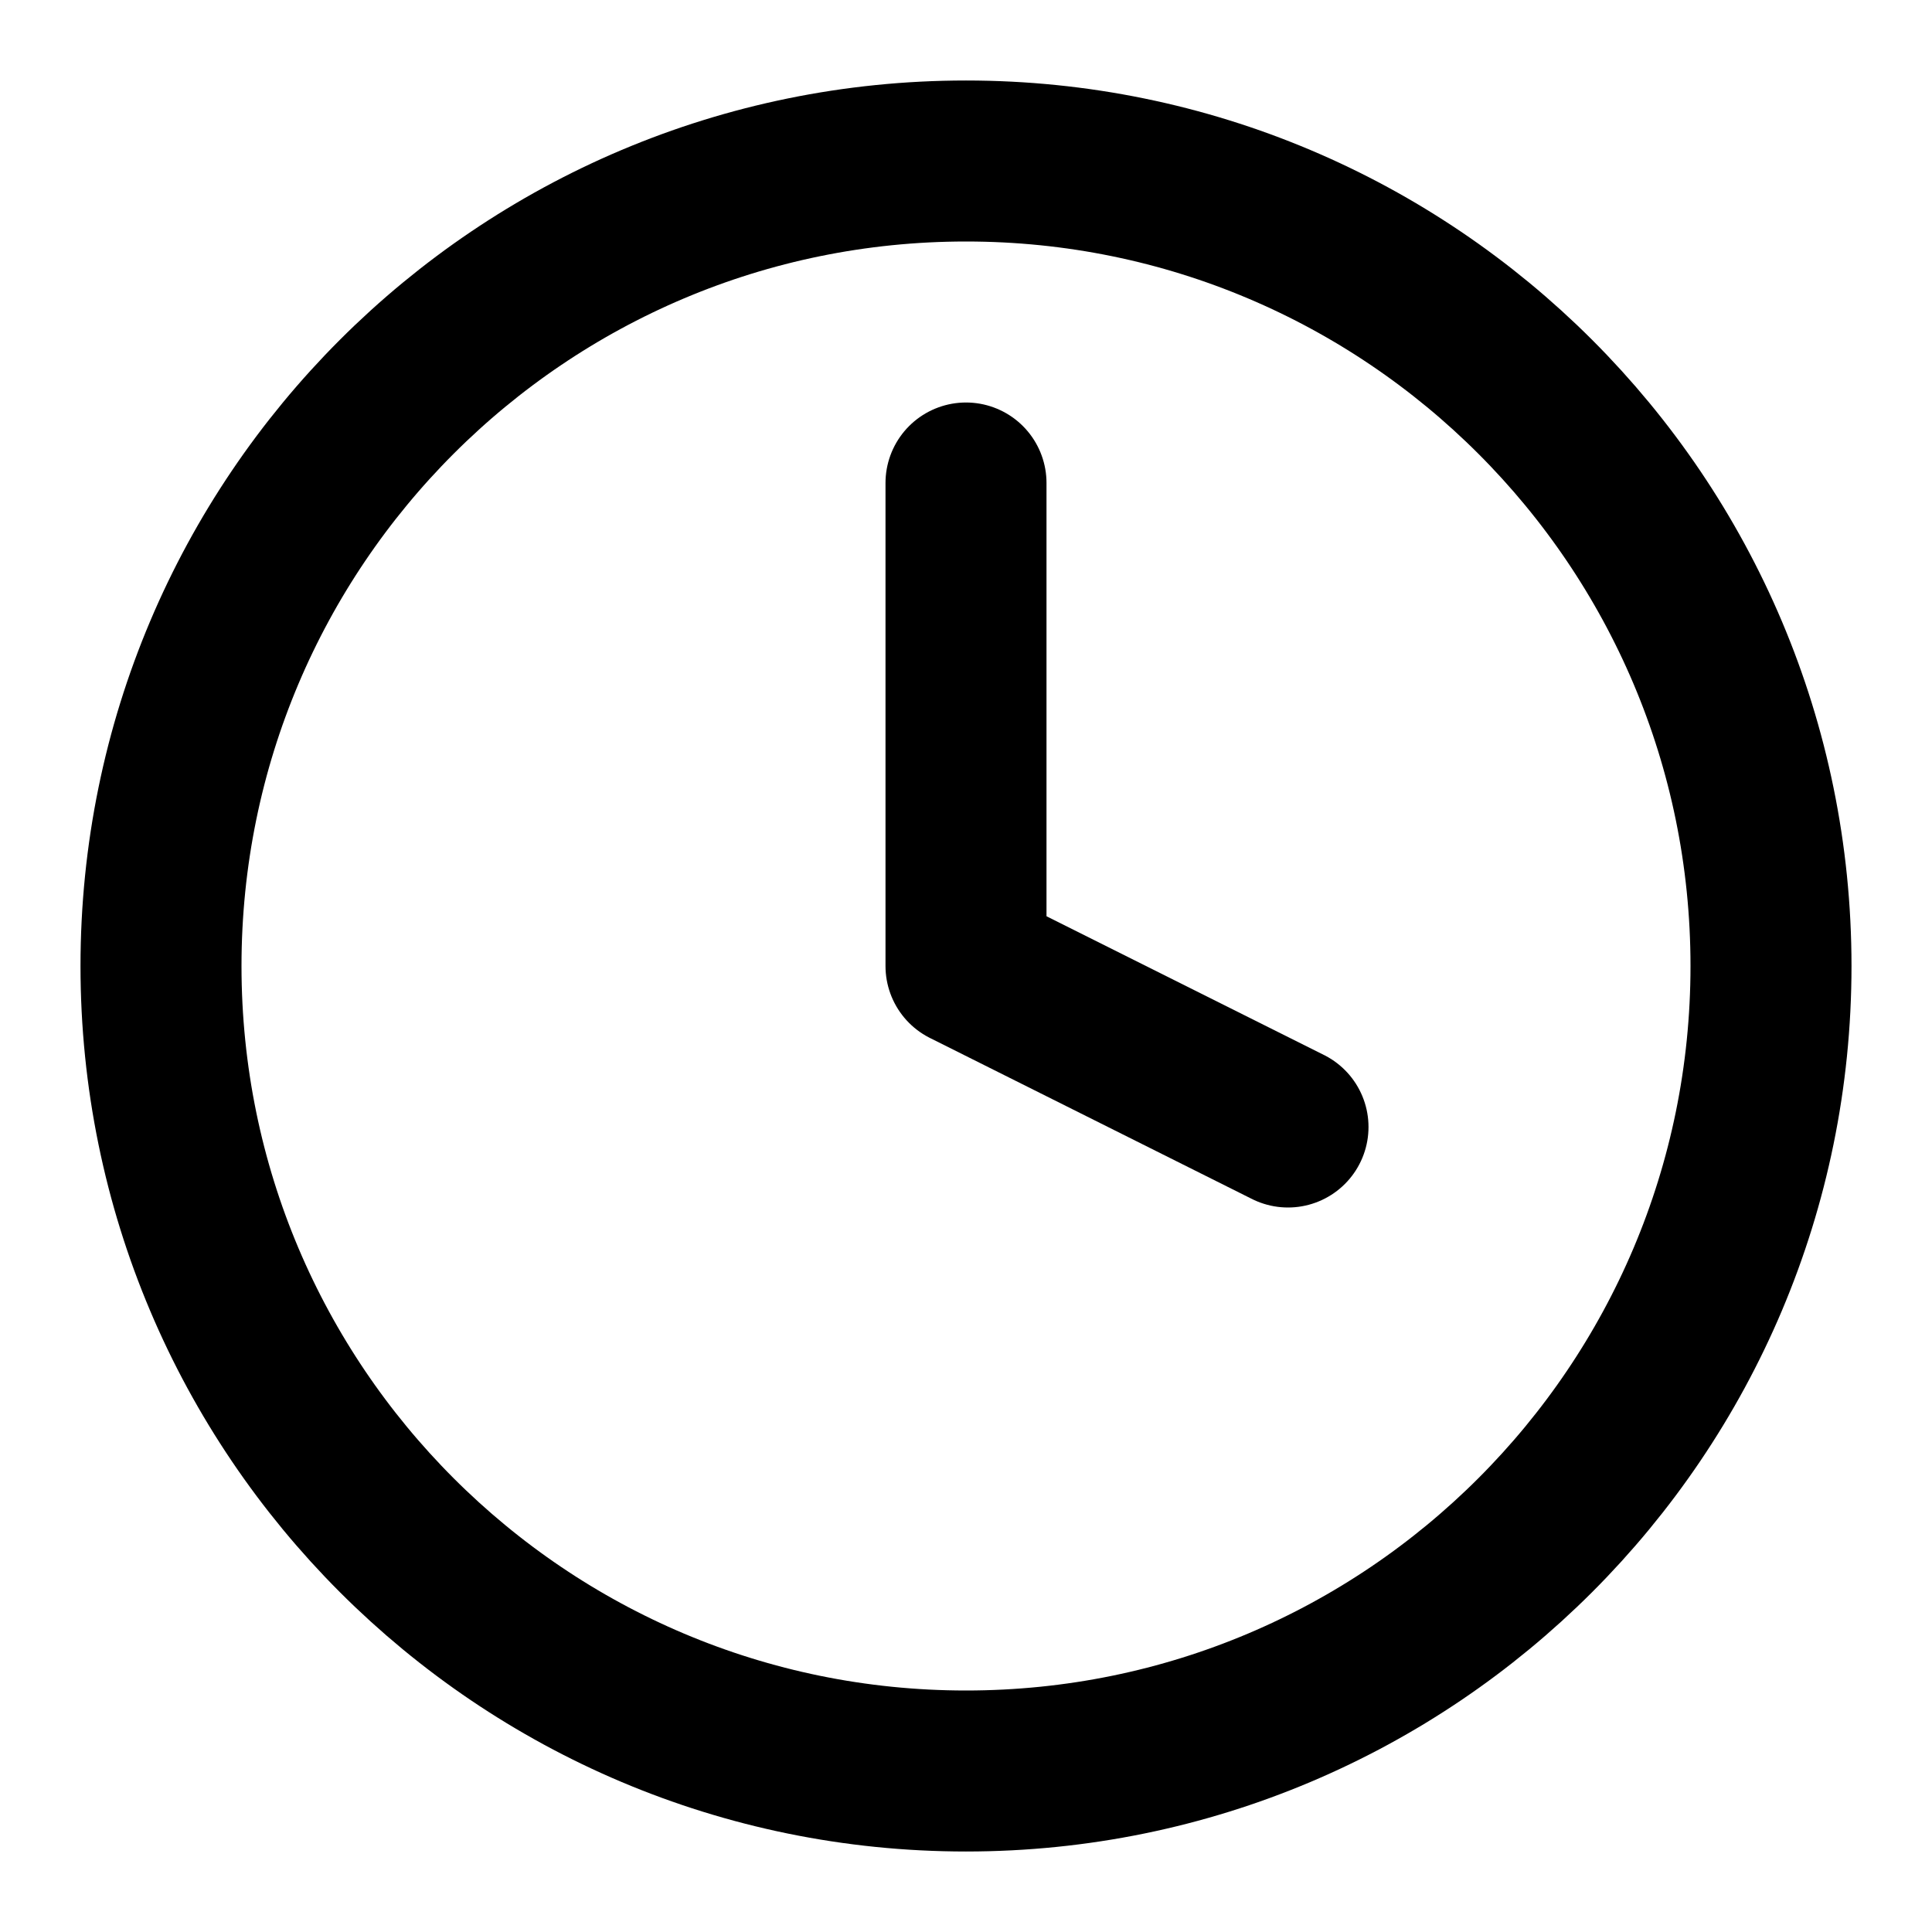
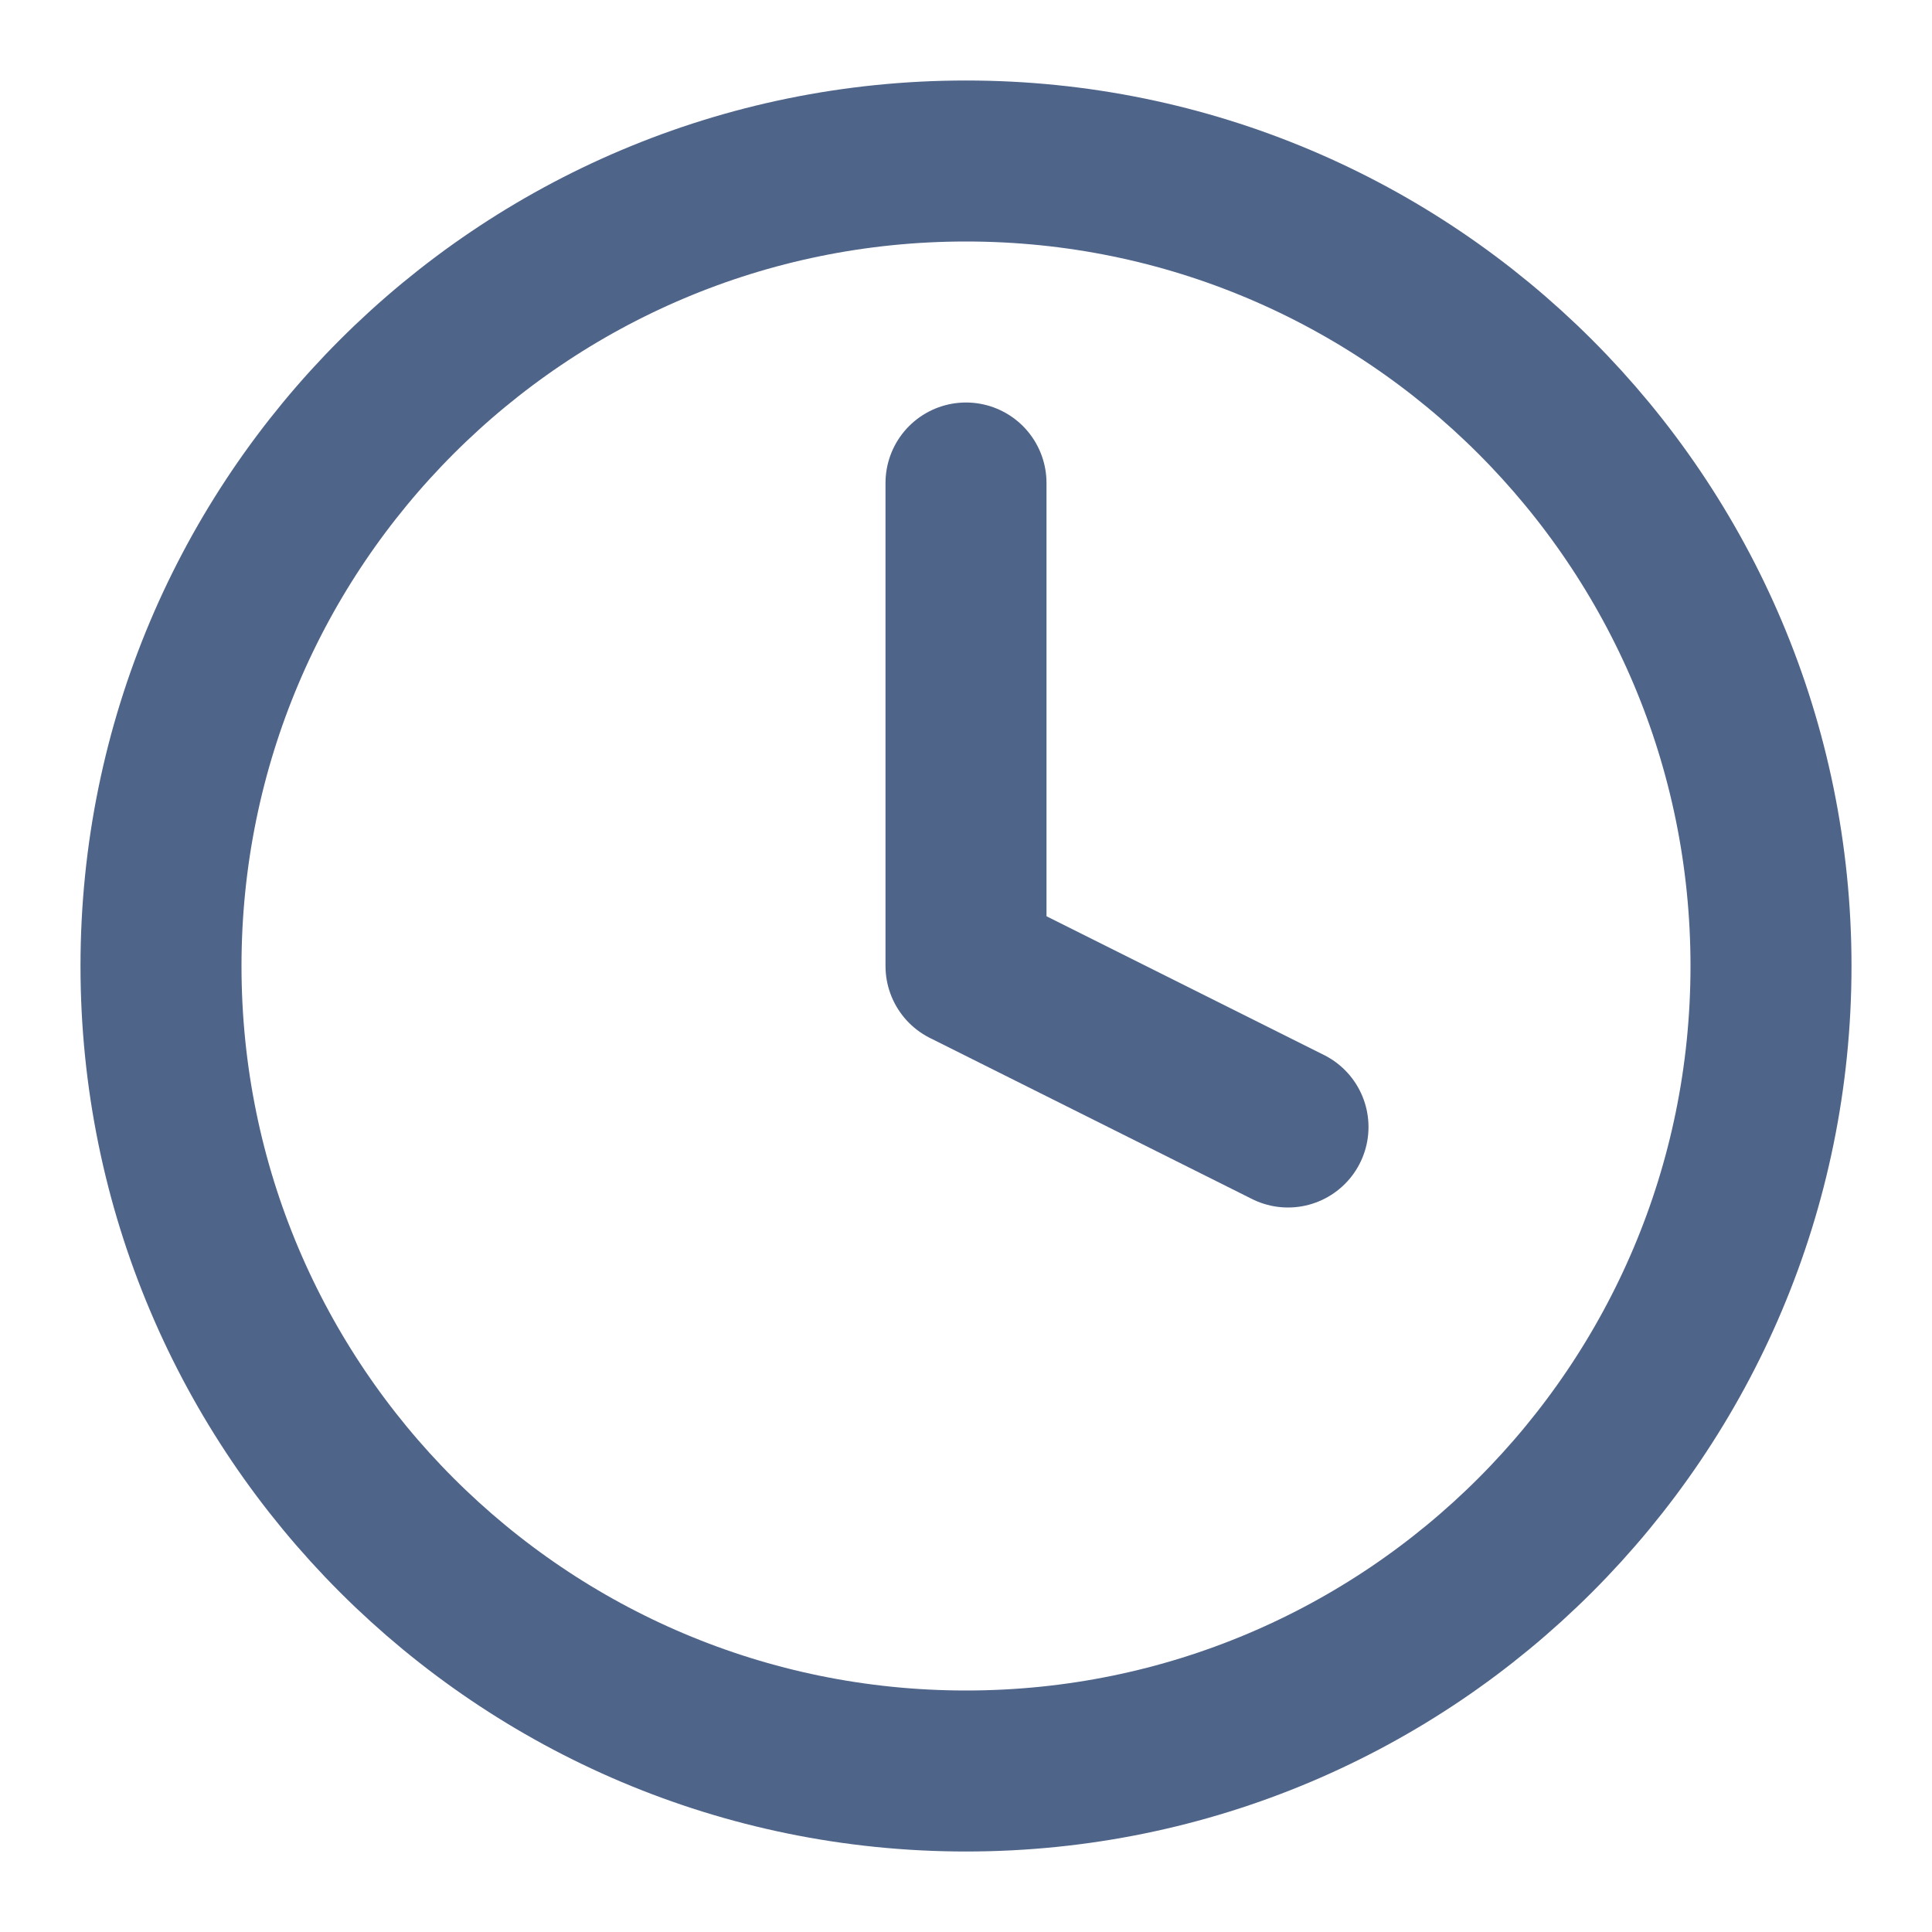
- <svg xmlns="http://www.w3.org/2000/svg" width="24" height="24" viewBox="0 0 24 24" fill="none" stroke="currentColor" stroke-width="2" stroke-linecap="round" stroke-linejoin="round" class="feather feather-clock">
+ <svg xmlns="http://www.w3.org/2000/svg" width="24" height="24" viewBox="0 0 24 24" fill="none" stroke="#4f6489" stroke-width="2" stroke-linecap="round" stroke-linejoin="round" class="feather feather-clock">
  <circle cx="12" cy="12" r="10" />
  <polyline points="12 6 12 12 16 14" />
</svg>
